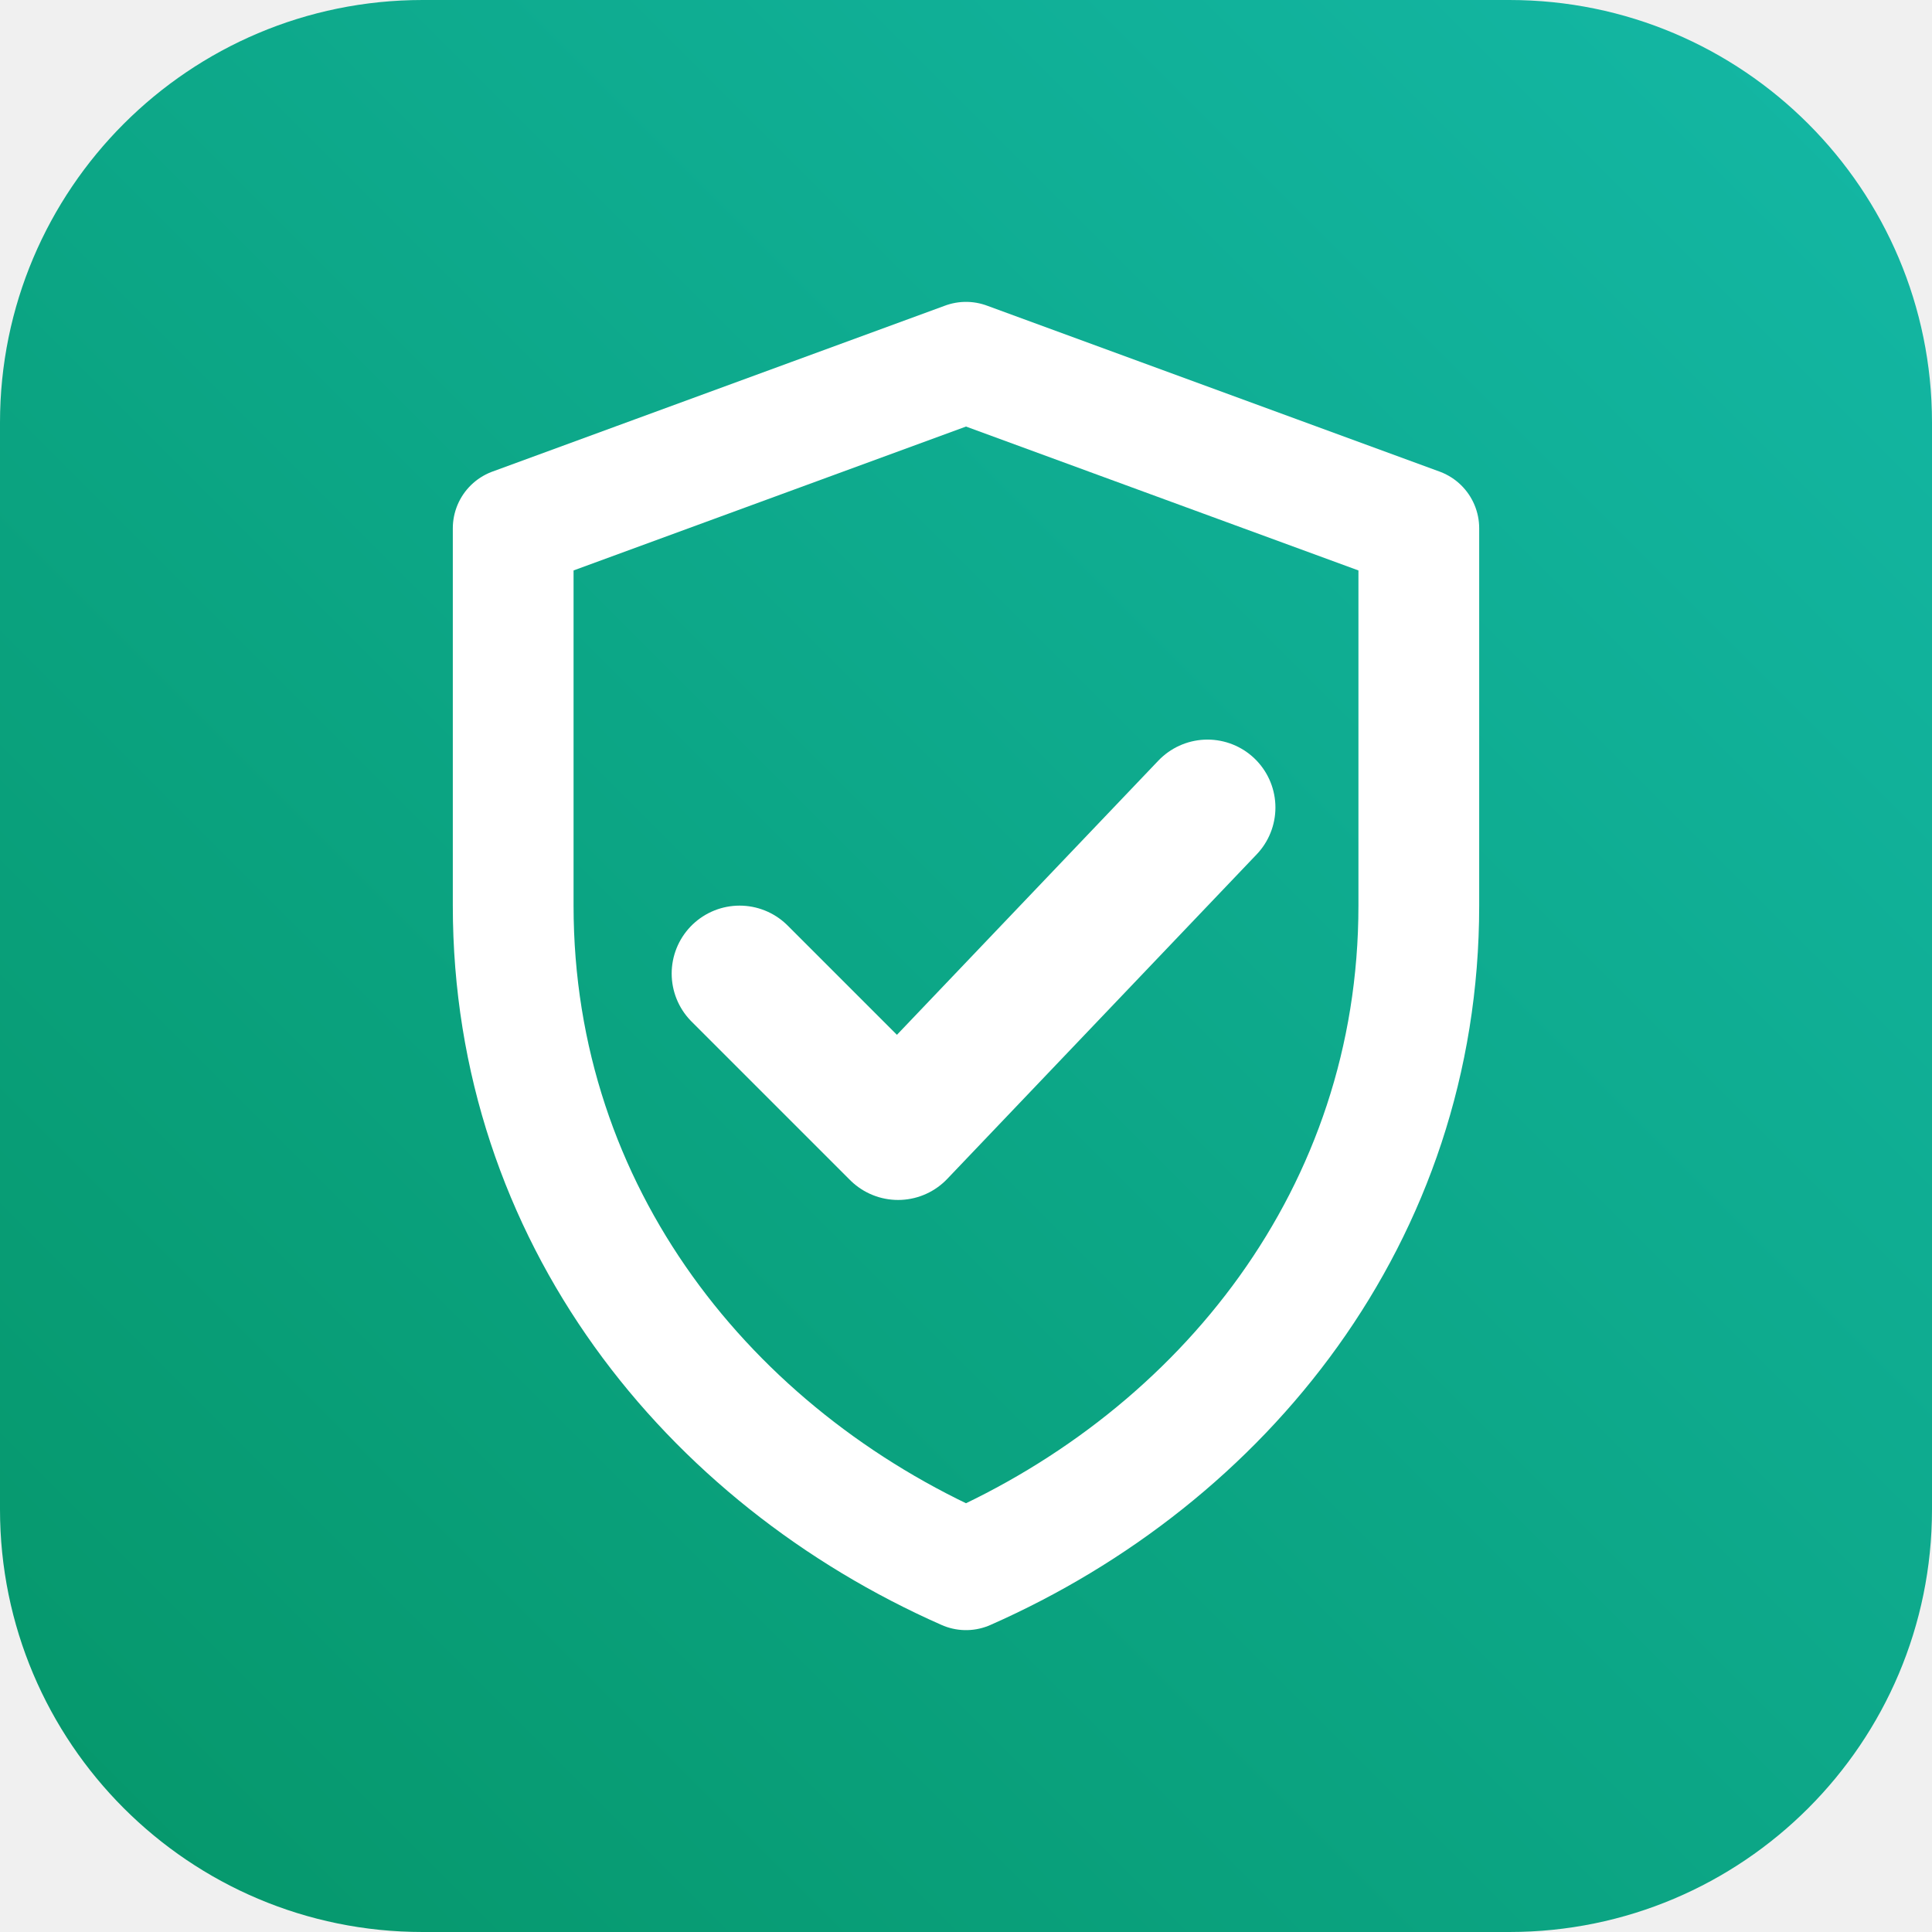
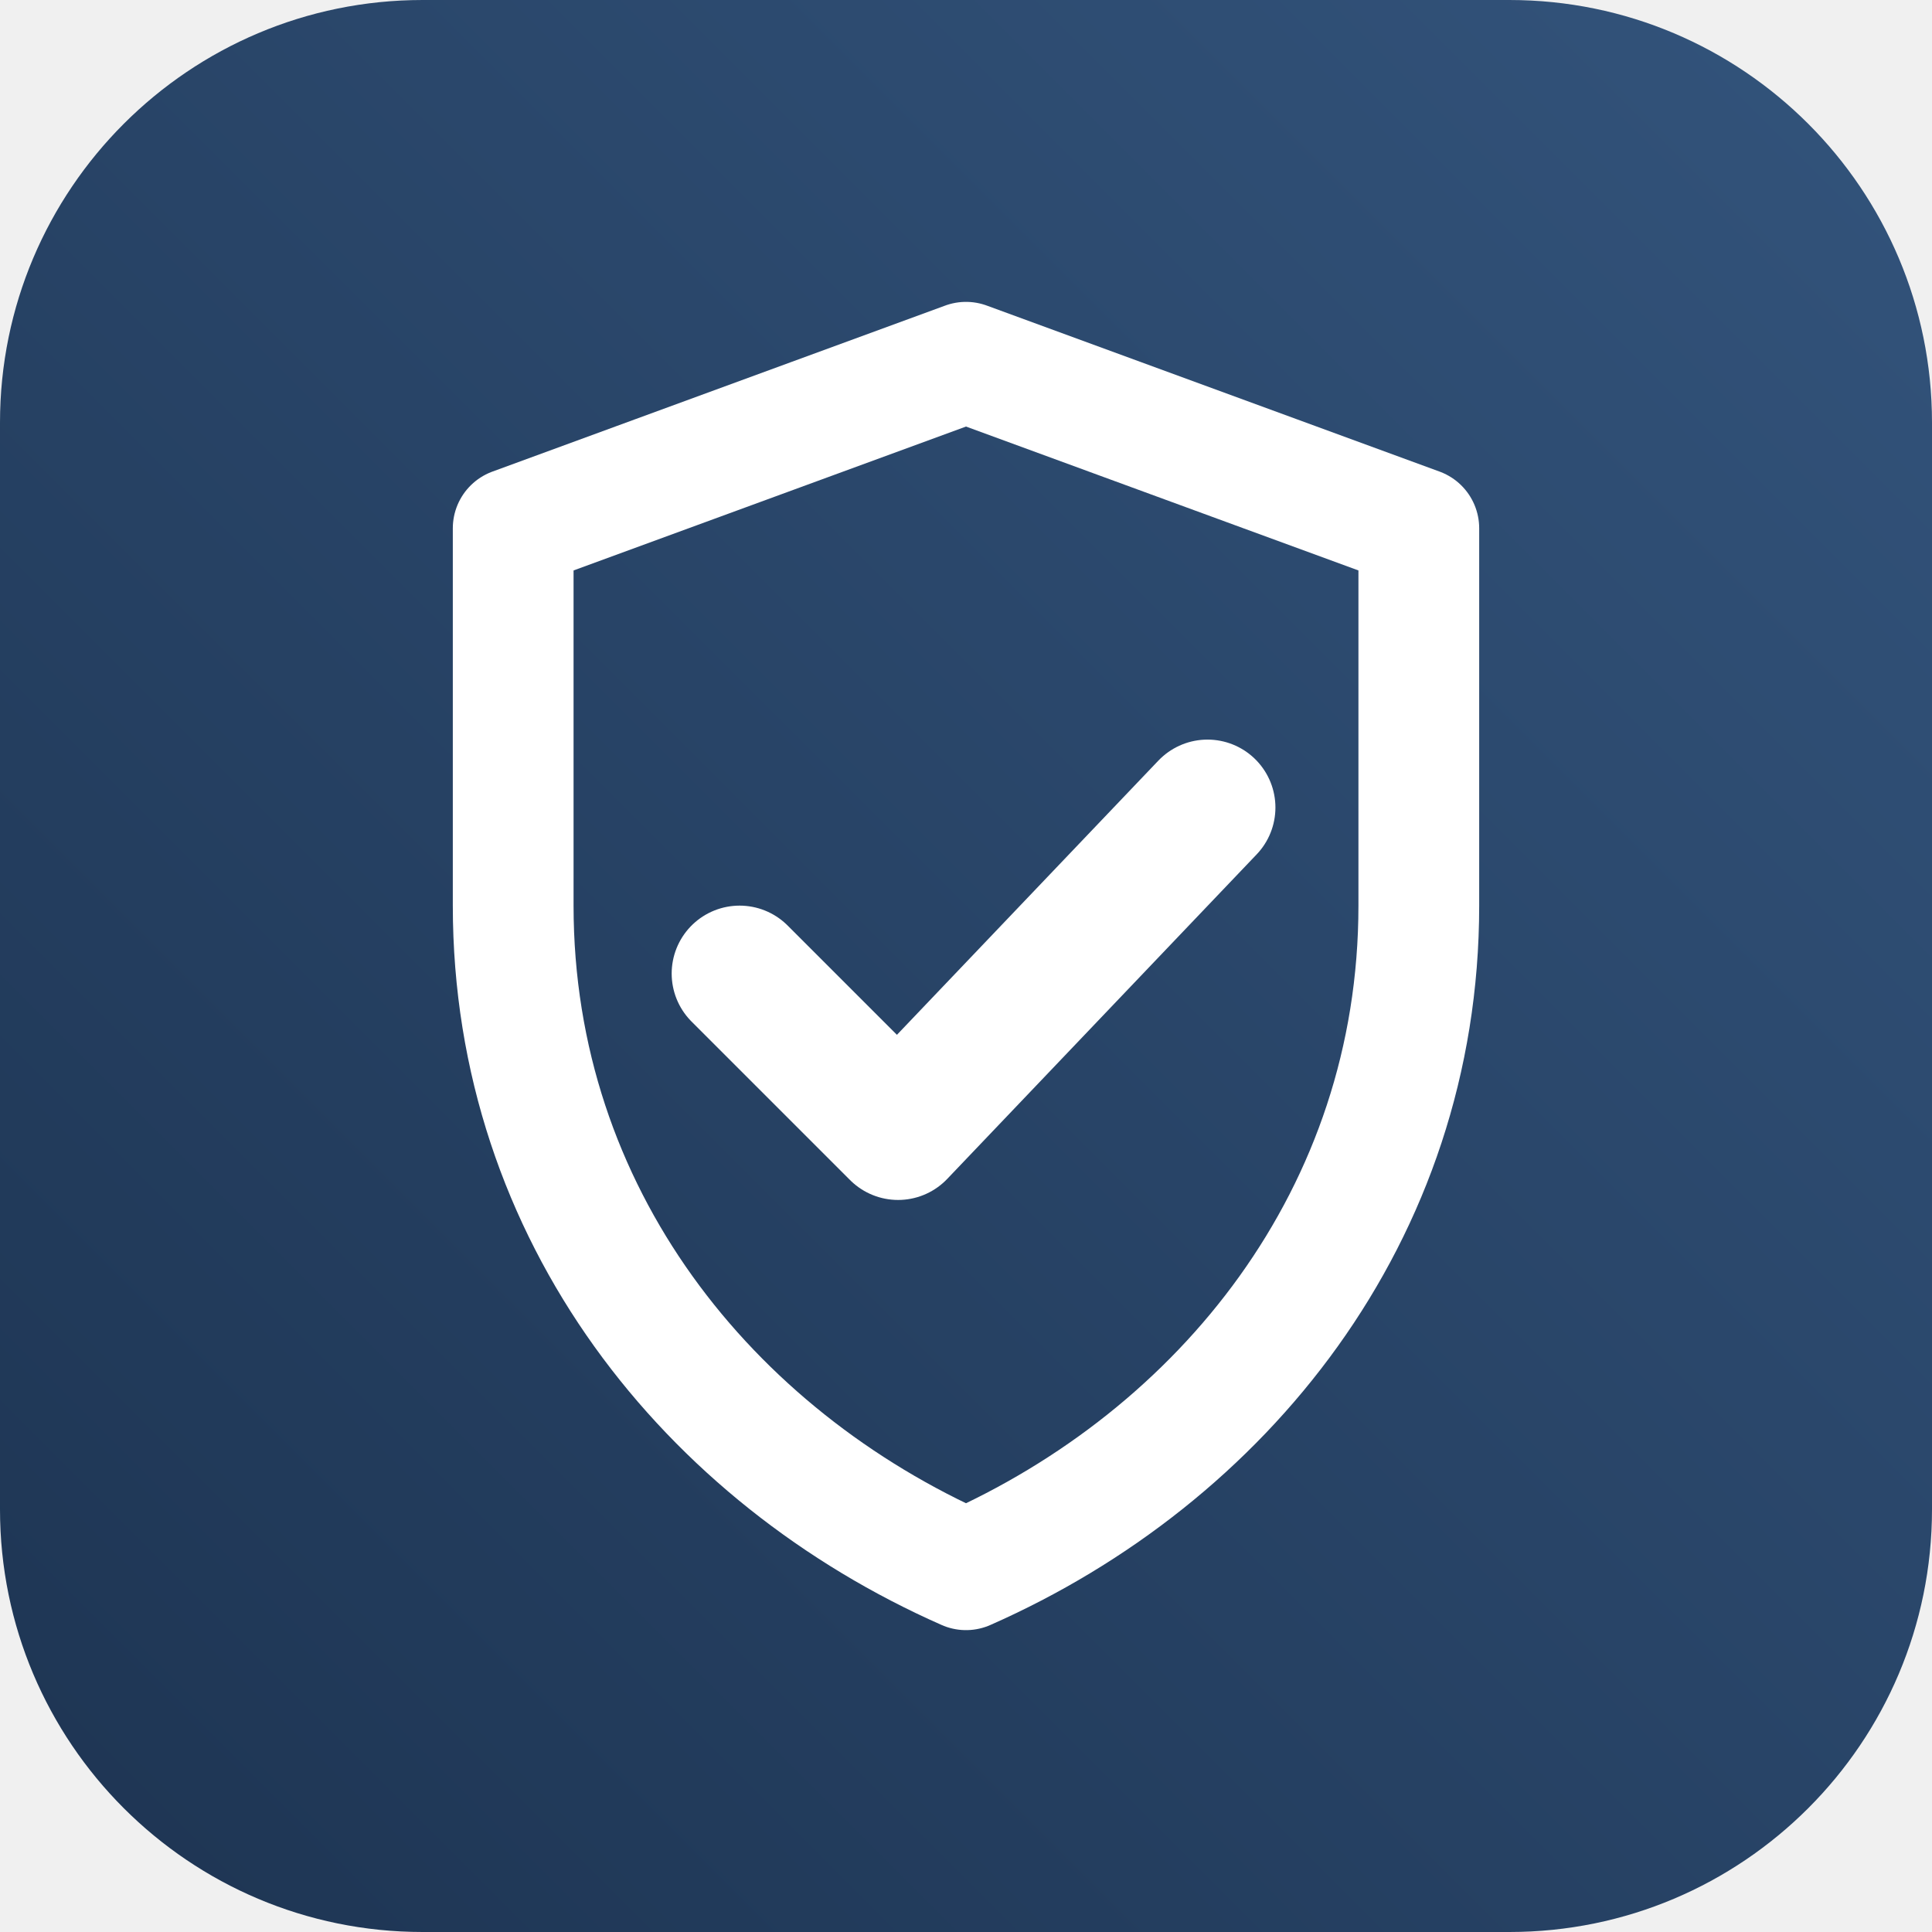
<svg xmlns="http://www.w3.org/2000/svg" viewBox="0 0 512 512">
  <defs>
    <linearGradient id="g" x1="0" y1="1" x2="1" y2="0">
-       <stop offset="0" stop-color="#059669" />
-       <stop offset="1" stop-color="#14b8a6" />
+       <stop offset="0" stop-color="#1d3452" />
+       <stop offset="1" stop-color="#33547c" />
    </linearGradient>
  </defs>
  <rect width="512" height="512" rx="112" fill="url(#g)" />
  <path d="M256 96 136 140v100c0 82 52 146 120 176 68-30 120-94 120-176V140z" fill="none" stroke="#fff" stroke-width="32" stroke-linejoin="round" />
  <path d="m196 258 42 42 82-86" fill="none" stroke="#fff" stroke-width="36" stroke-linecap="round" stroke-linejoin="round" />
</svg>
